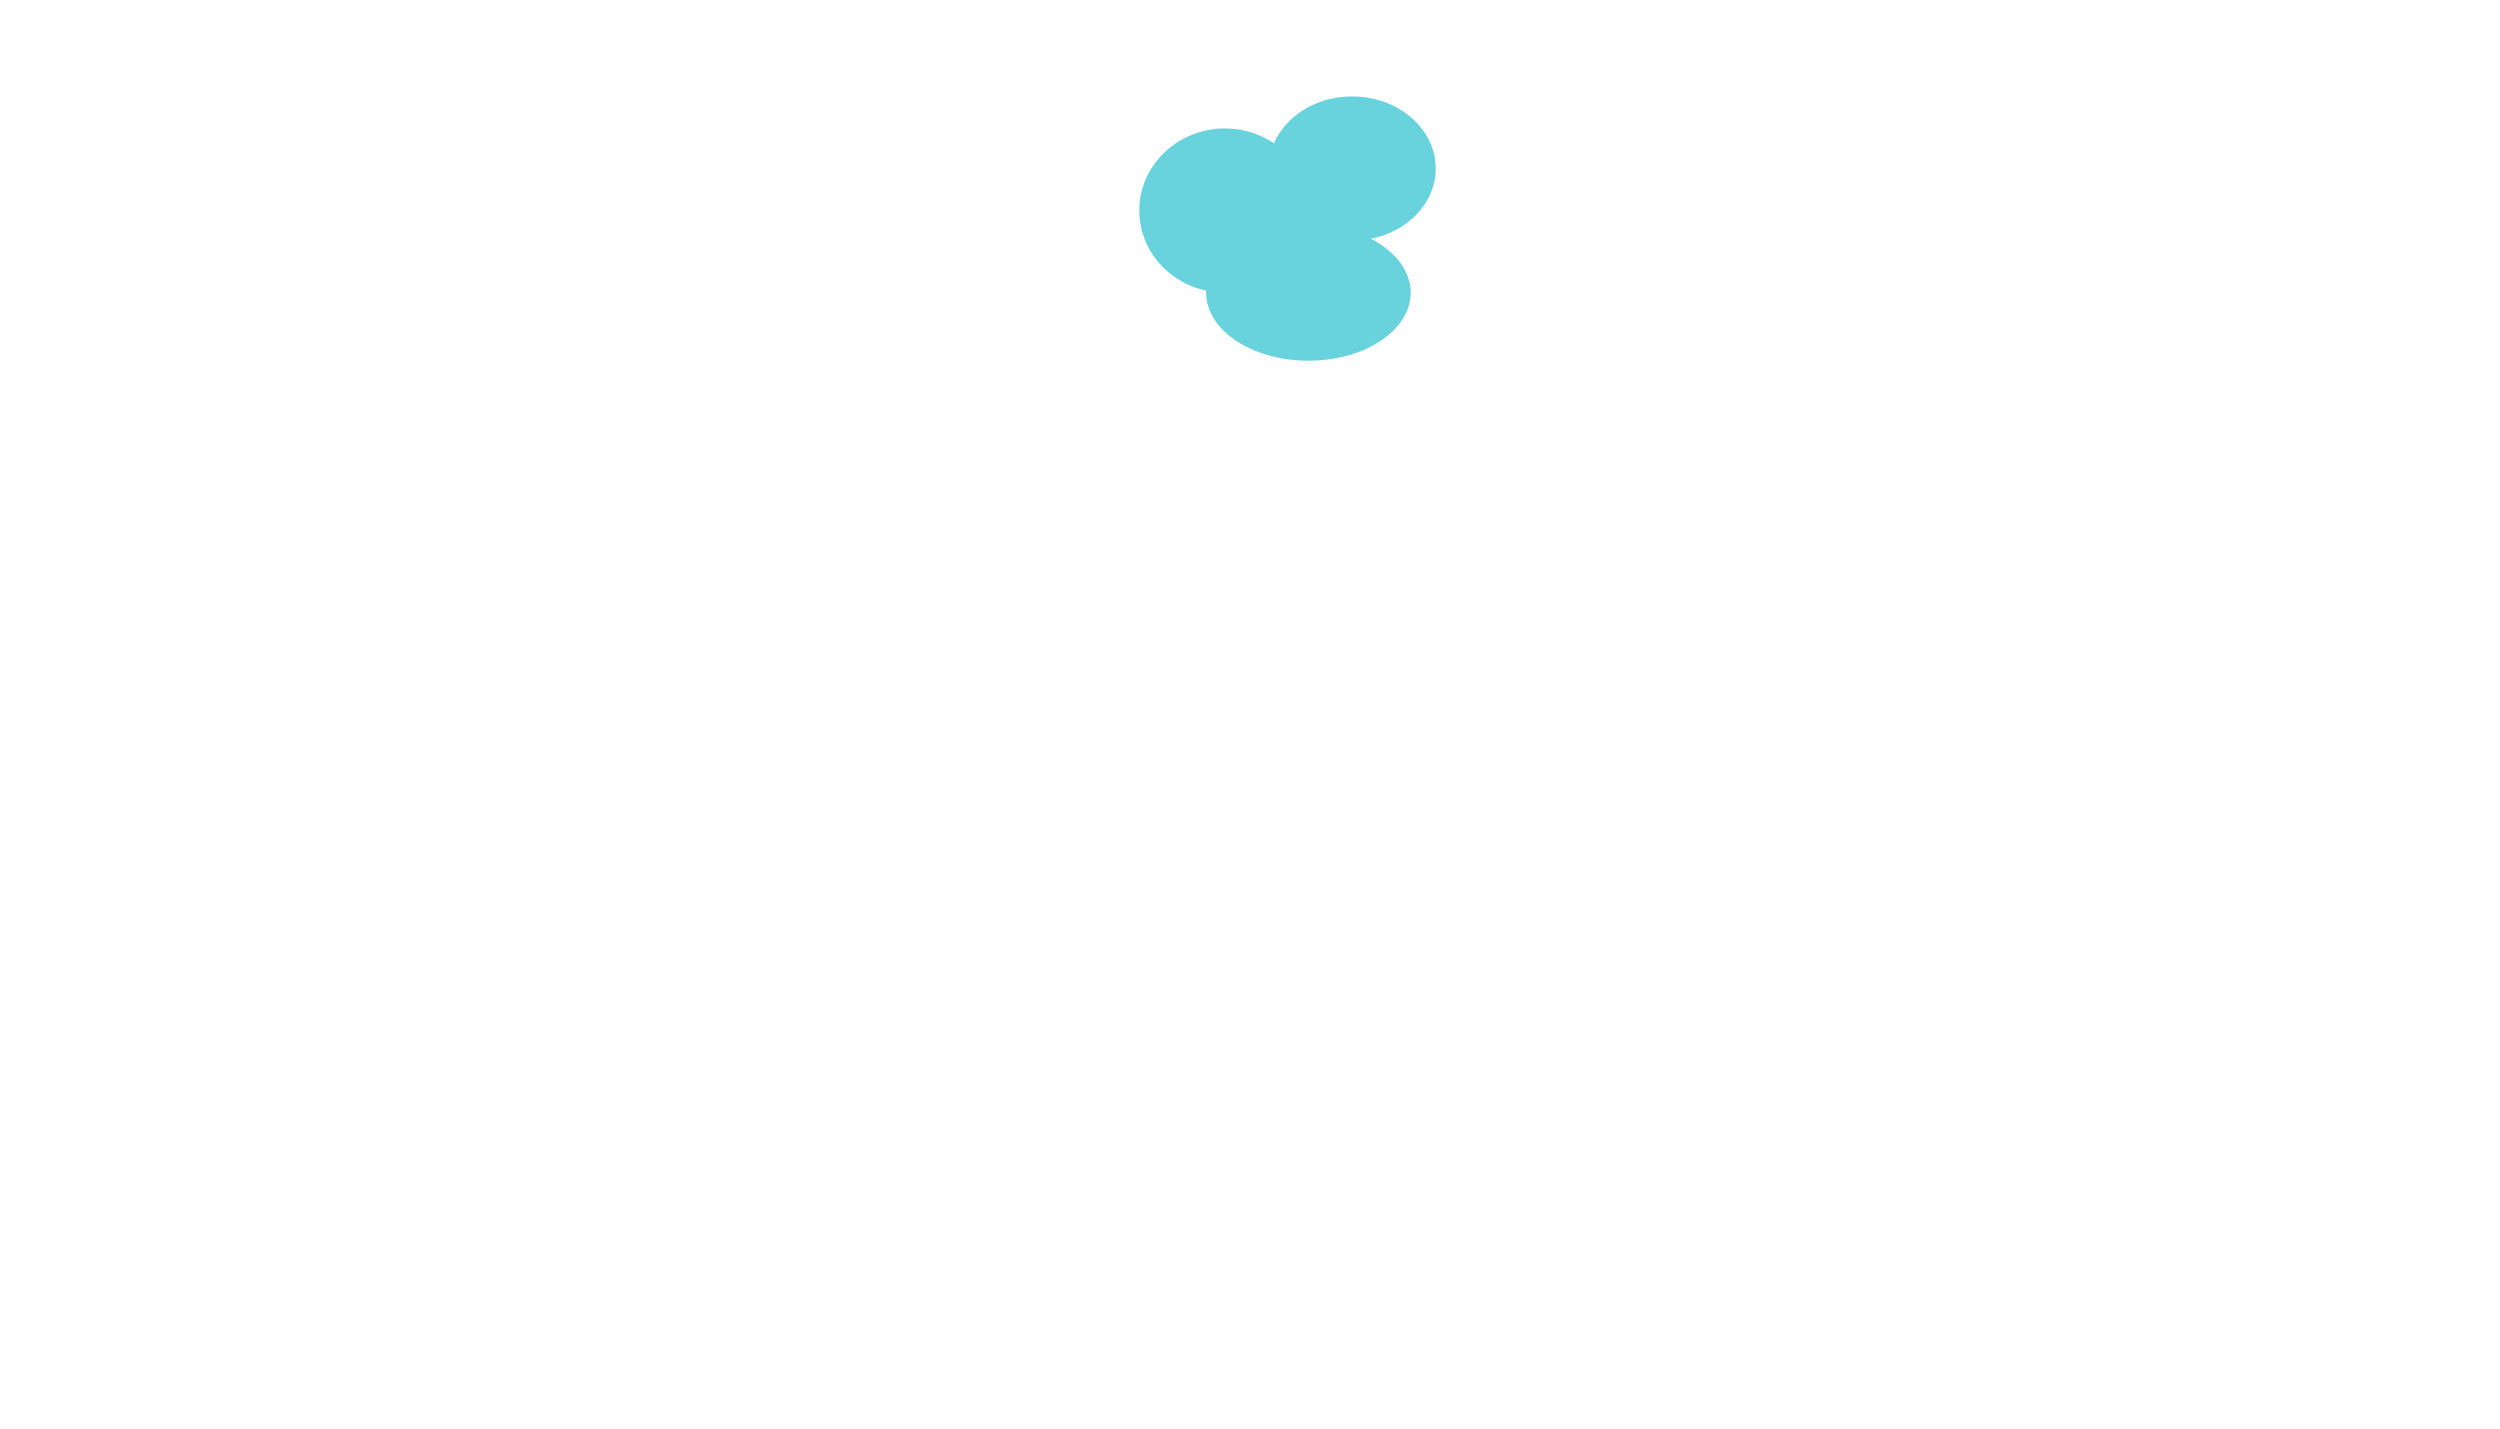
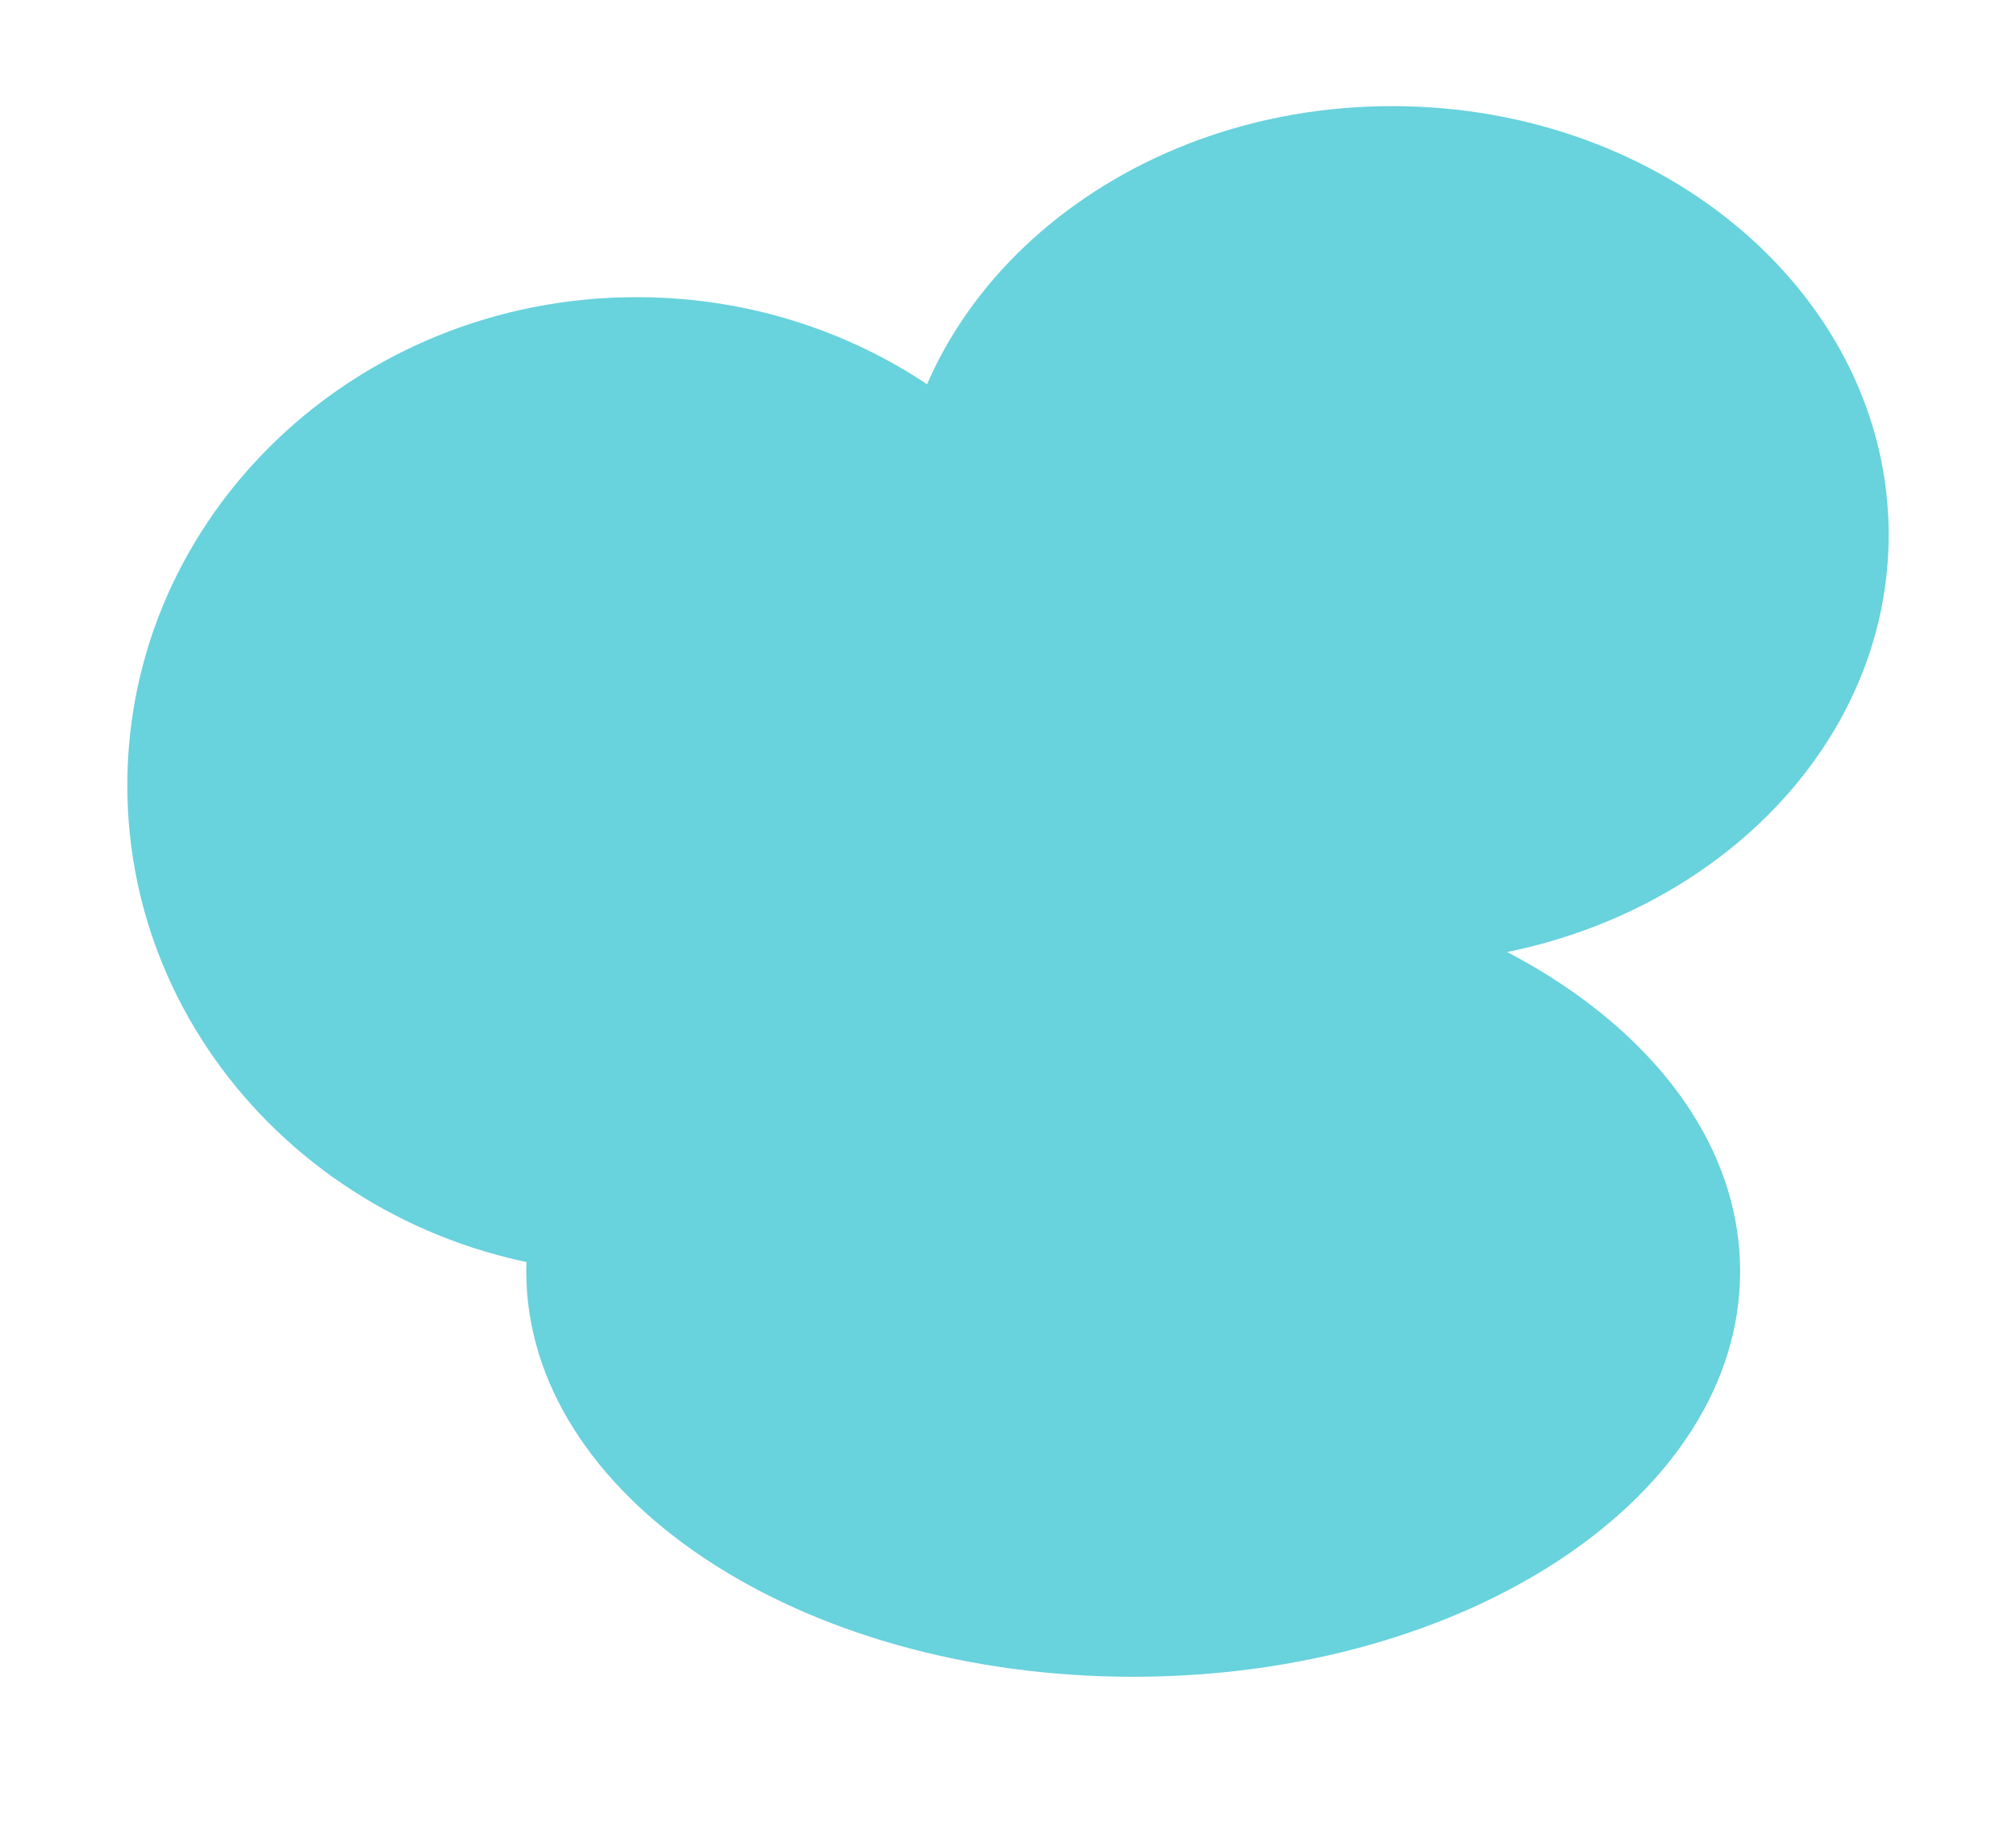
- <svg xmlns="http://www.w3.org/2000/svg" id="Capa_1" data-name="Capa 1" version="1.1" viewBox="0 0 700 400">
+ <svg xmlns="http://www.w3.org/2000/svg" id="Capa_1" data-name="Capa 1" version="1.1" viewBox="0 0 95 87">
  <defs>
    <style>
      .cls-1 {
        fill: #68d2dd;
        stroke-width: 0px;
      }
    </style>
  </defs>
-   <ellipse class="cls-1" cx="342.96" cy="58.95" rx="23.96" ry="22.98" />
-   <ellipse class="cls-1" cx="366.35" cy="81.94" rx="28.64" ry="19.06" />
-   <ellipse class="cls-1" cx="378.62" cy="47.18" rx="23.38" ry="20.18" />
+   <ellipse class="cls-1" cx="30" cy="37" rx="24" ry="23" />
+   <ellipse class="cls-1" cx="53.4" cy="59.9" rx="28.6" ry="19.1" />
+   <ellipse class="cls-1" cx="65.6" cy="25.2" rx="23.4" ry="20.2" />
</svg>
